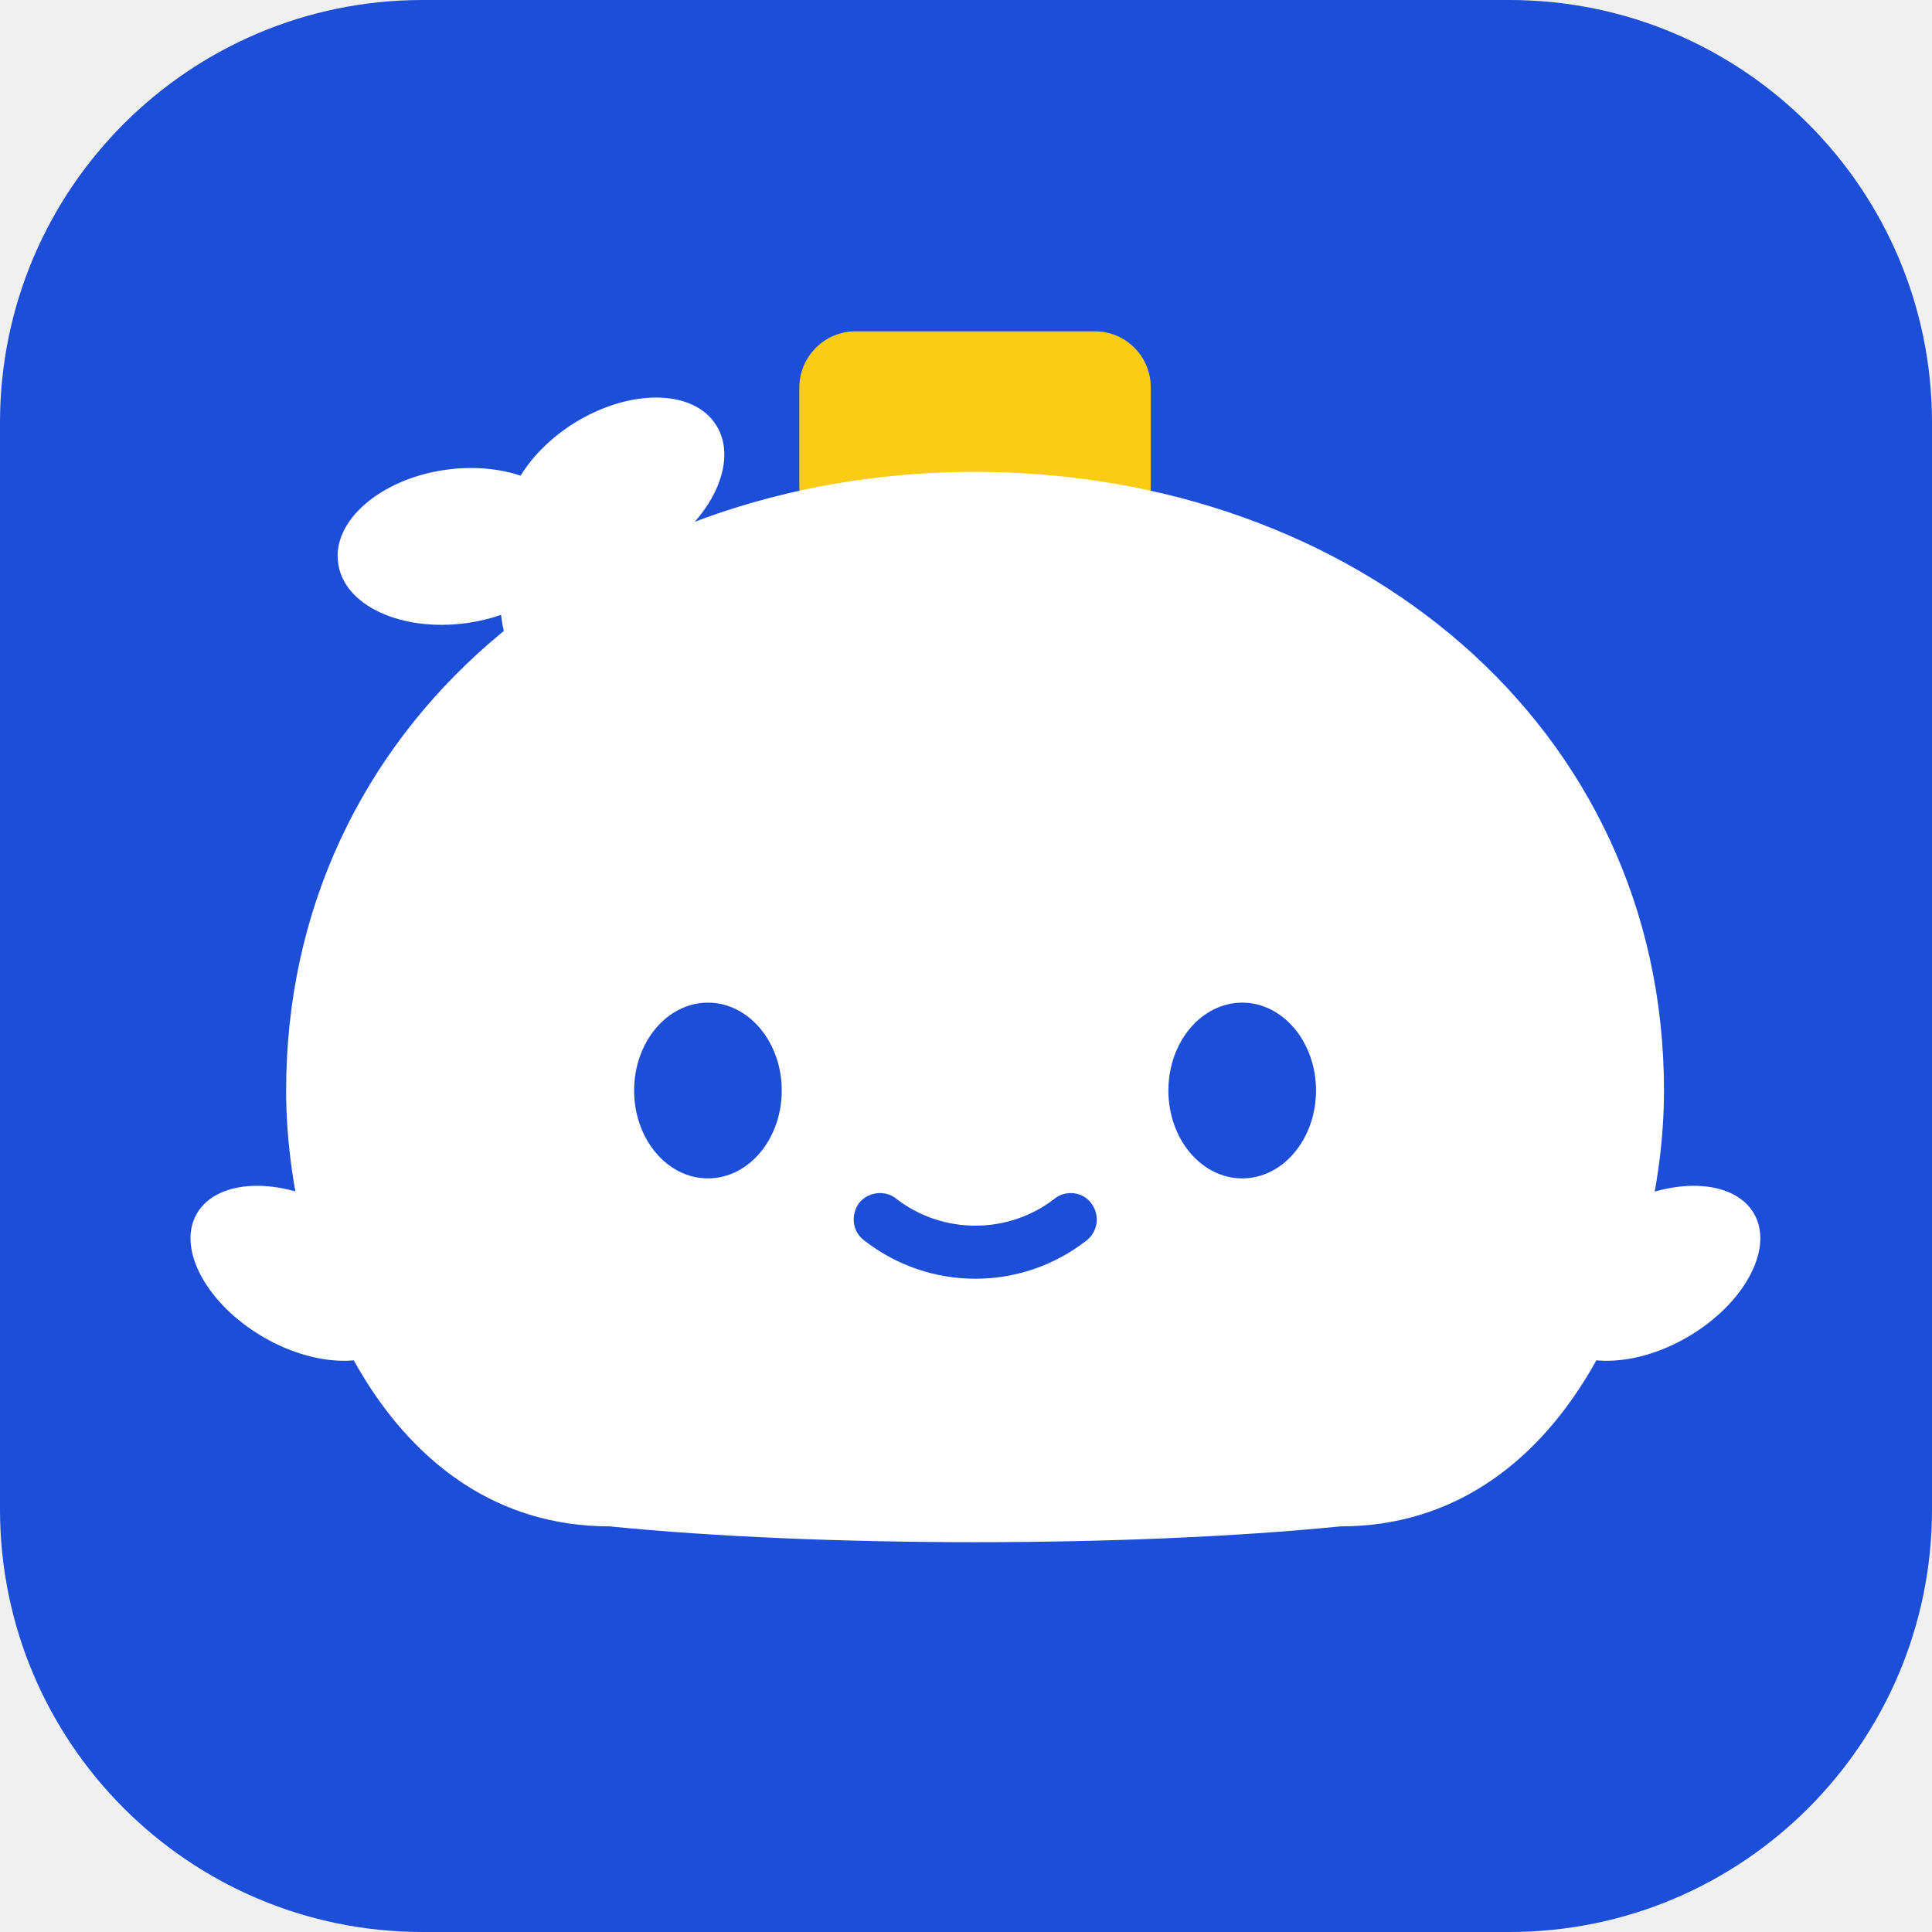
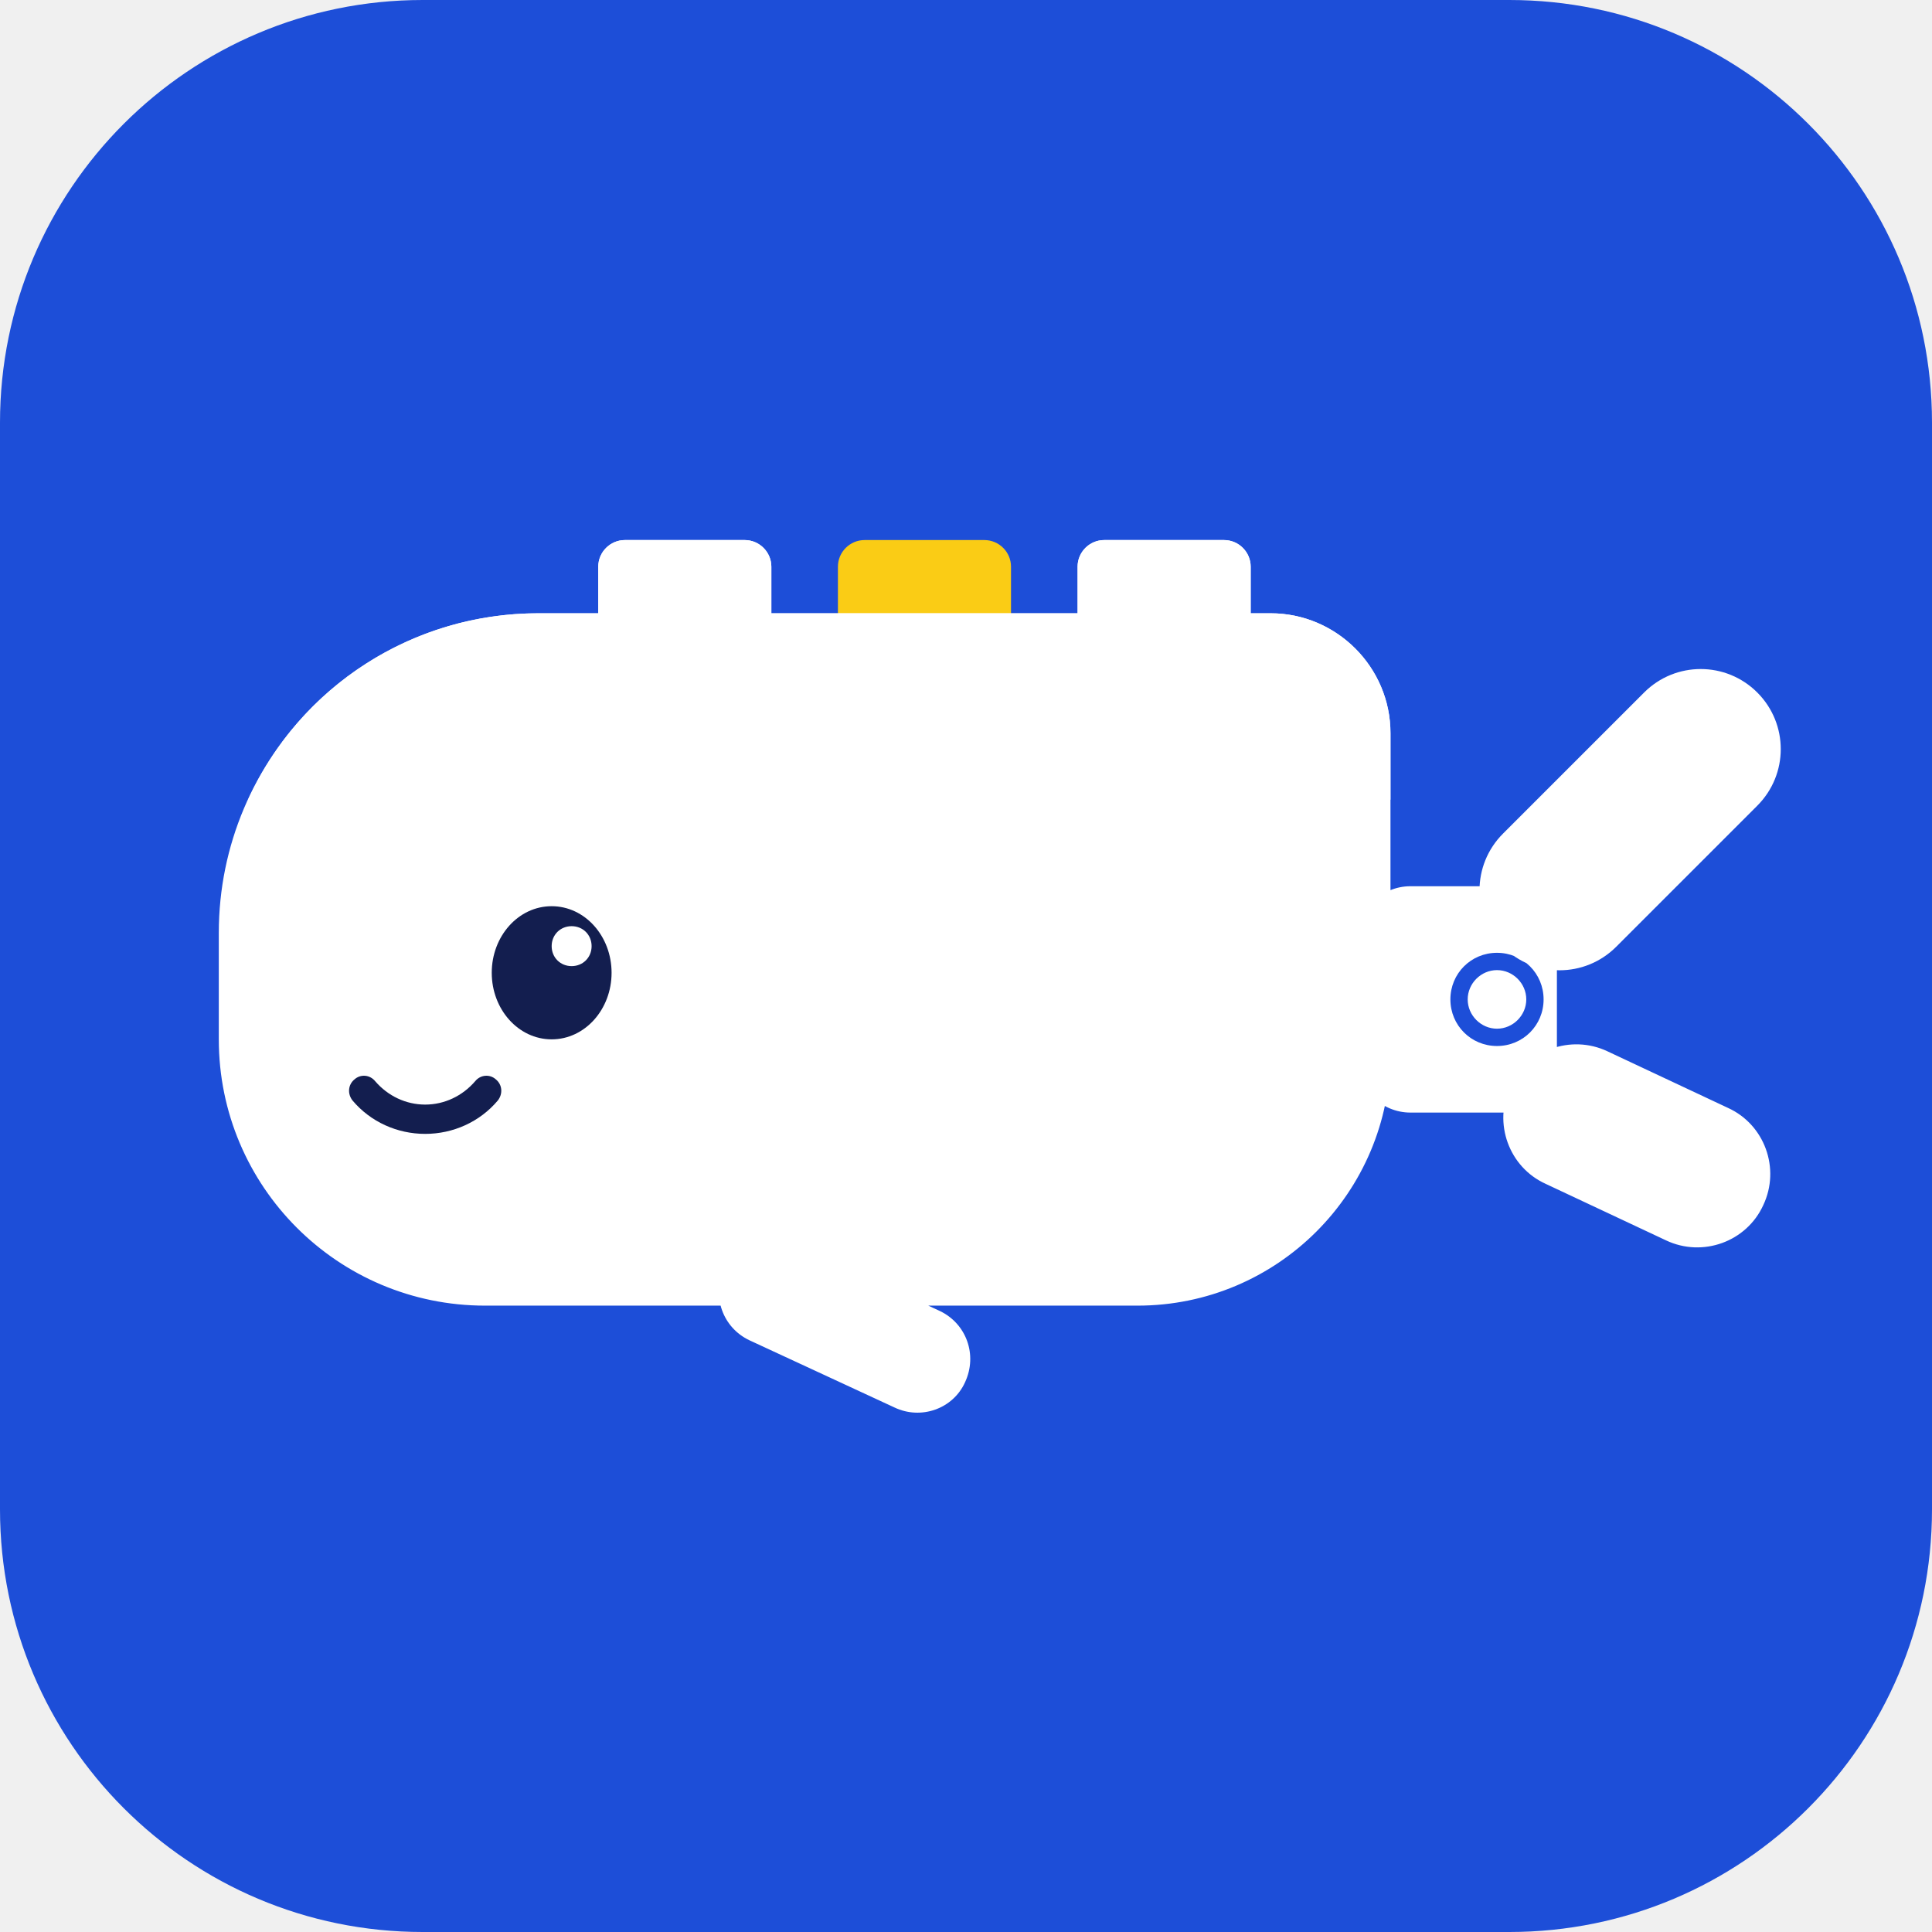
<svg xmlns="http://www.w3.org/2000/svg" viewBox="0 0 64 64" width="64" height="64" fill="none">
  <rect width="64" height="64" rx="14" fill="#1D4ED8" />
-   <g transform="translate(6.312 10.975) scale(0.23287)">
-     <path d="M94.6 0L128.6 0C133.1 0 136.6 3.6 136.6 8L136.6 22C136.6 26.4 133.1 30 128.6 30L94.6 30C90.2 30 86.6 26.4 86.6 22L86.6 8C86.6 3.6 90.2 0 94.6 0Z" fill="#FACC15" />
-     <path d="M111.6 20C165.6 20 209.6 56 209.6 108C209.6 134 195.6 170 163.6 170C133.6 173 89.6 173 59.6 170C27.6 170 13.6 134 13.6 108C13.6 56 57.6 20 111.6 20ZM64.3 39.1C67.3 47.4 65.6 55.6 60.4 57.5C55.2 59.4 48.5 54.2 45.5 45.9C42.5 37.6 44.2 29.3 49.4 27.4C54.6 25.6 61.3 30.8 64.3 39.1ZM54.6 28.2C55.5 34.3 48.6 40.2 39.3 41.5C30 42.8 21.8 39 21 33C20.1 27 27 21 36.3 19.7C45.6 18.4 53.8 22.2 54.6 28.2ZM74.8 13.4C78 18.5 74.2 26.8 66.2 31.7C58.2 36.7 49.2 36.6 45.9 31.4C42.7 26.3 46.6 18.1 54.5 13.1C62.5 8.1 71.6 8.2 74.8 13.4ZM30.4 142.5C27.5 147.5 18.5 147.8 10.4 143.1C2.3 138.4 -2 130.5 0.9 125.5C3.8 120.5 12.8 120.2 20.9 124.9C29 129.6 33.3 137.5 30.4 142.5ZM222.4 125.5C225.3 130.5 221 138.4 212.9 143.1C204.8 147.8 195.8 147.5 192.9 142.5C190 137.5 194.3 129.6 202.4 124.9C210.5 120.2 219.5 120.5 222.4 125.5ZM84.1 108C84.1 101.1 79.4 95.5 73.6 95.5C67.8 95.5 63.1 101.1 63.1 108C63.1 114.9 67.8 120.5 73.6 120.5C79.4 120.5 84.1 114.9 84.1 108ZM160.1 108C160.1 101.1 155.4 95.5 149.6 95.5C143.8 95.5 139.1 101.1 139.1 108C139.1 114.9 143.8 120.5 149.6 120.5C155.4 120.5 160.1 114.9 160.1 108ZM127.5 129.3C129.1 128 129.4 125.7 128.1 124C126.9 122.4 124.5 122.1 122.9 123.4C116.3 128.5 107 128.5 100.4 123.4C98.8 122.1 96.4 122.4 95.1 124C93.9 125.7 94.1 128 95.8 129.3C105.1 136.6 118.2 136.6 127.5 129.3Z" fill="#FFFFFF" />
+   <g transform="translate(7.248 17.890) scale(0.22053)">
+     <path d="M97 0L115 0C117.2 0 119 1.8 119 4L119 17L93 17L93 4C93 1.8 94.8 0 97 0Z" fill="#FACC15" />
+     <path d="M48 11L158 11C167.9 11 176 19.1 176 29L176 77C176 98 159 115 138 115L40 115C17.9 115 0 97.1 0 75L0 59C0 32.5 21.5 11 48 11ZM61 0L79 0C81.2 0 83 1.8 83 4L83 17L57 17L57 4C57 1.8 58.8 0 61 0ZM133 0L151 0C153.2 0 155 1.8 155 4L155 17L129 17L129 4C129 1.8 130.8 0 133 0ZM179 52L193 52C197.4 52 201 55.6 201 60L201 78C201 82.4 197.4 86 193 86L179 86C174.6 86 171 82.4 171 78L171 60C171 55.6 174.6 52 179 52ZM192.9 44.1L214.1 22.9C218.8 18.2 226.4 18.2 231.1 22.9C235.8 27.6 235.8 35.2 231.1 39.9L209.9 61.1C205.2 65.8 197.6 65.8 192.9 61.1C188.2 56.4 188.2 48.8 192.9 44.1ZM208.6 76.8L226.7 85.3C232.2 87.8 234.6 94.4 232 99.9C229.5 105.4 222.9 107.8 217.4 105.2L199.3 96.7C193.8 94.2 191.4 87.6 194 82.1C196.5 76.6 203.1 74.2 208.6 76.8ZM86.5 105.7L108.3 115.8C112.3 117.7 114 122.4 112.1 126.5C110.3 130.5 105.5 132.2 101.5 130.3L79.7 120.2C75.7 118.3 74 113.6 75.9 109.5C77.7 105.5 82.5 103.8 86.5 105.7ZM192 62C188.1 62 185 65.1 185 69C185 72.9 188.1 76 192 76C195.9 76 199 72.9 199 69C199 65.1 195.9 62 192 62ZM192 64.6C194.4 64.6 196.4 66.6 196.4 69C196.4 71.4 194.4 73.4 192 73.4C189.6 73.4 187.6 71.4 187.6 69C187.6 66.6 189.6 64.6 192 64.6Z" fill="#FFFFFF" />
+     <path d="M4.4 39C12.2 21.9 29.2 11 48 11L158 11C167.9 11 176 19.1 176 29L176 39L4.4 39ZM61 0L79 0C81.2 0 83 1.8 83 4L83 17L57 17L57 4C57 1.8 58.8 0 61 0ZM133 0L151 0C153.2 0 155 1.8 155 4L155 17L129 17L129 4C129 1.8 130.8 0 133 0Z" fill="#FFFFFF" />
+     <path d="M50 55C45 55 41 59.5 41 65C41 70.5 45 75 50 75C55 75 59 70.5 59 65C59 59.5 55 55 50 55ZM41.9 84.2C42.7 83.2 42.6 81.8 41.6 81C40.7 80.2 39.3 80.3 38.5 81.3C36.6 83.5 33.9 84.8 31 84.8C28.1 84.8 25.4 83.5 23.5 81.3C22.7 80.3 21.3 80.2 20.4 81C19.4 81.8 19.3 83.2 20.1 84.2C22.8 87.4 26.8 89.2 31 89.2C35.2 89.2 39.2 87.4 41.9 84.2Z" fill="#131E4F" />
+     <path d="M53 58C54.7 58 56 59.3 56 61C56 62.7 54.7 64 53 64C51.3 64 50 62.7 50 61C50 59.3 51.3 58 53 58Z" fill="#FFFFFF" />
  </g>
</svg>
